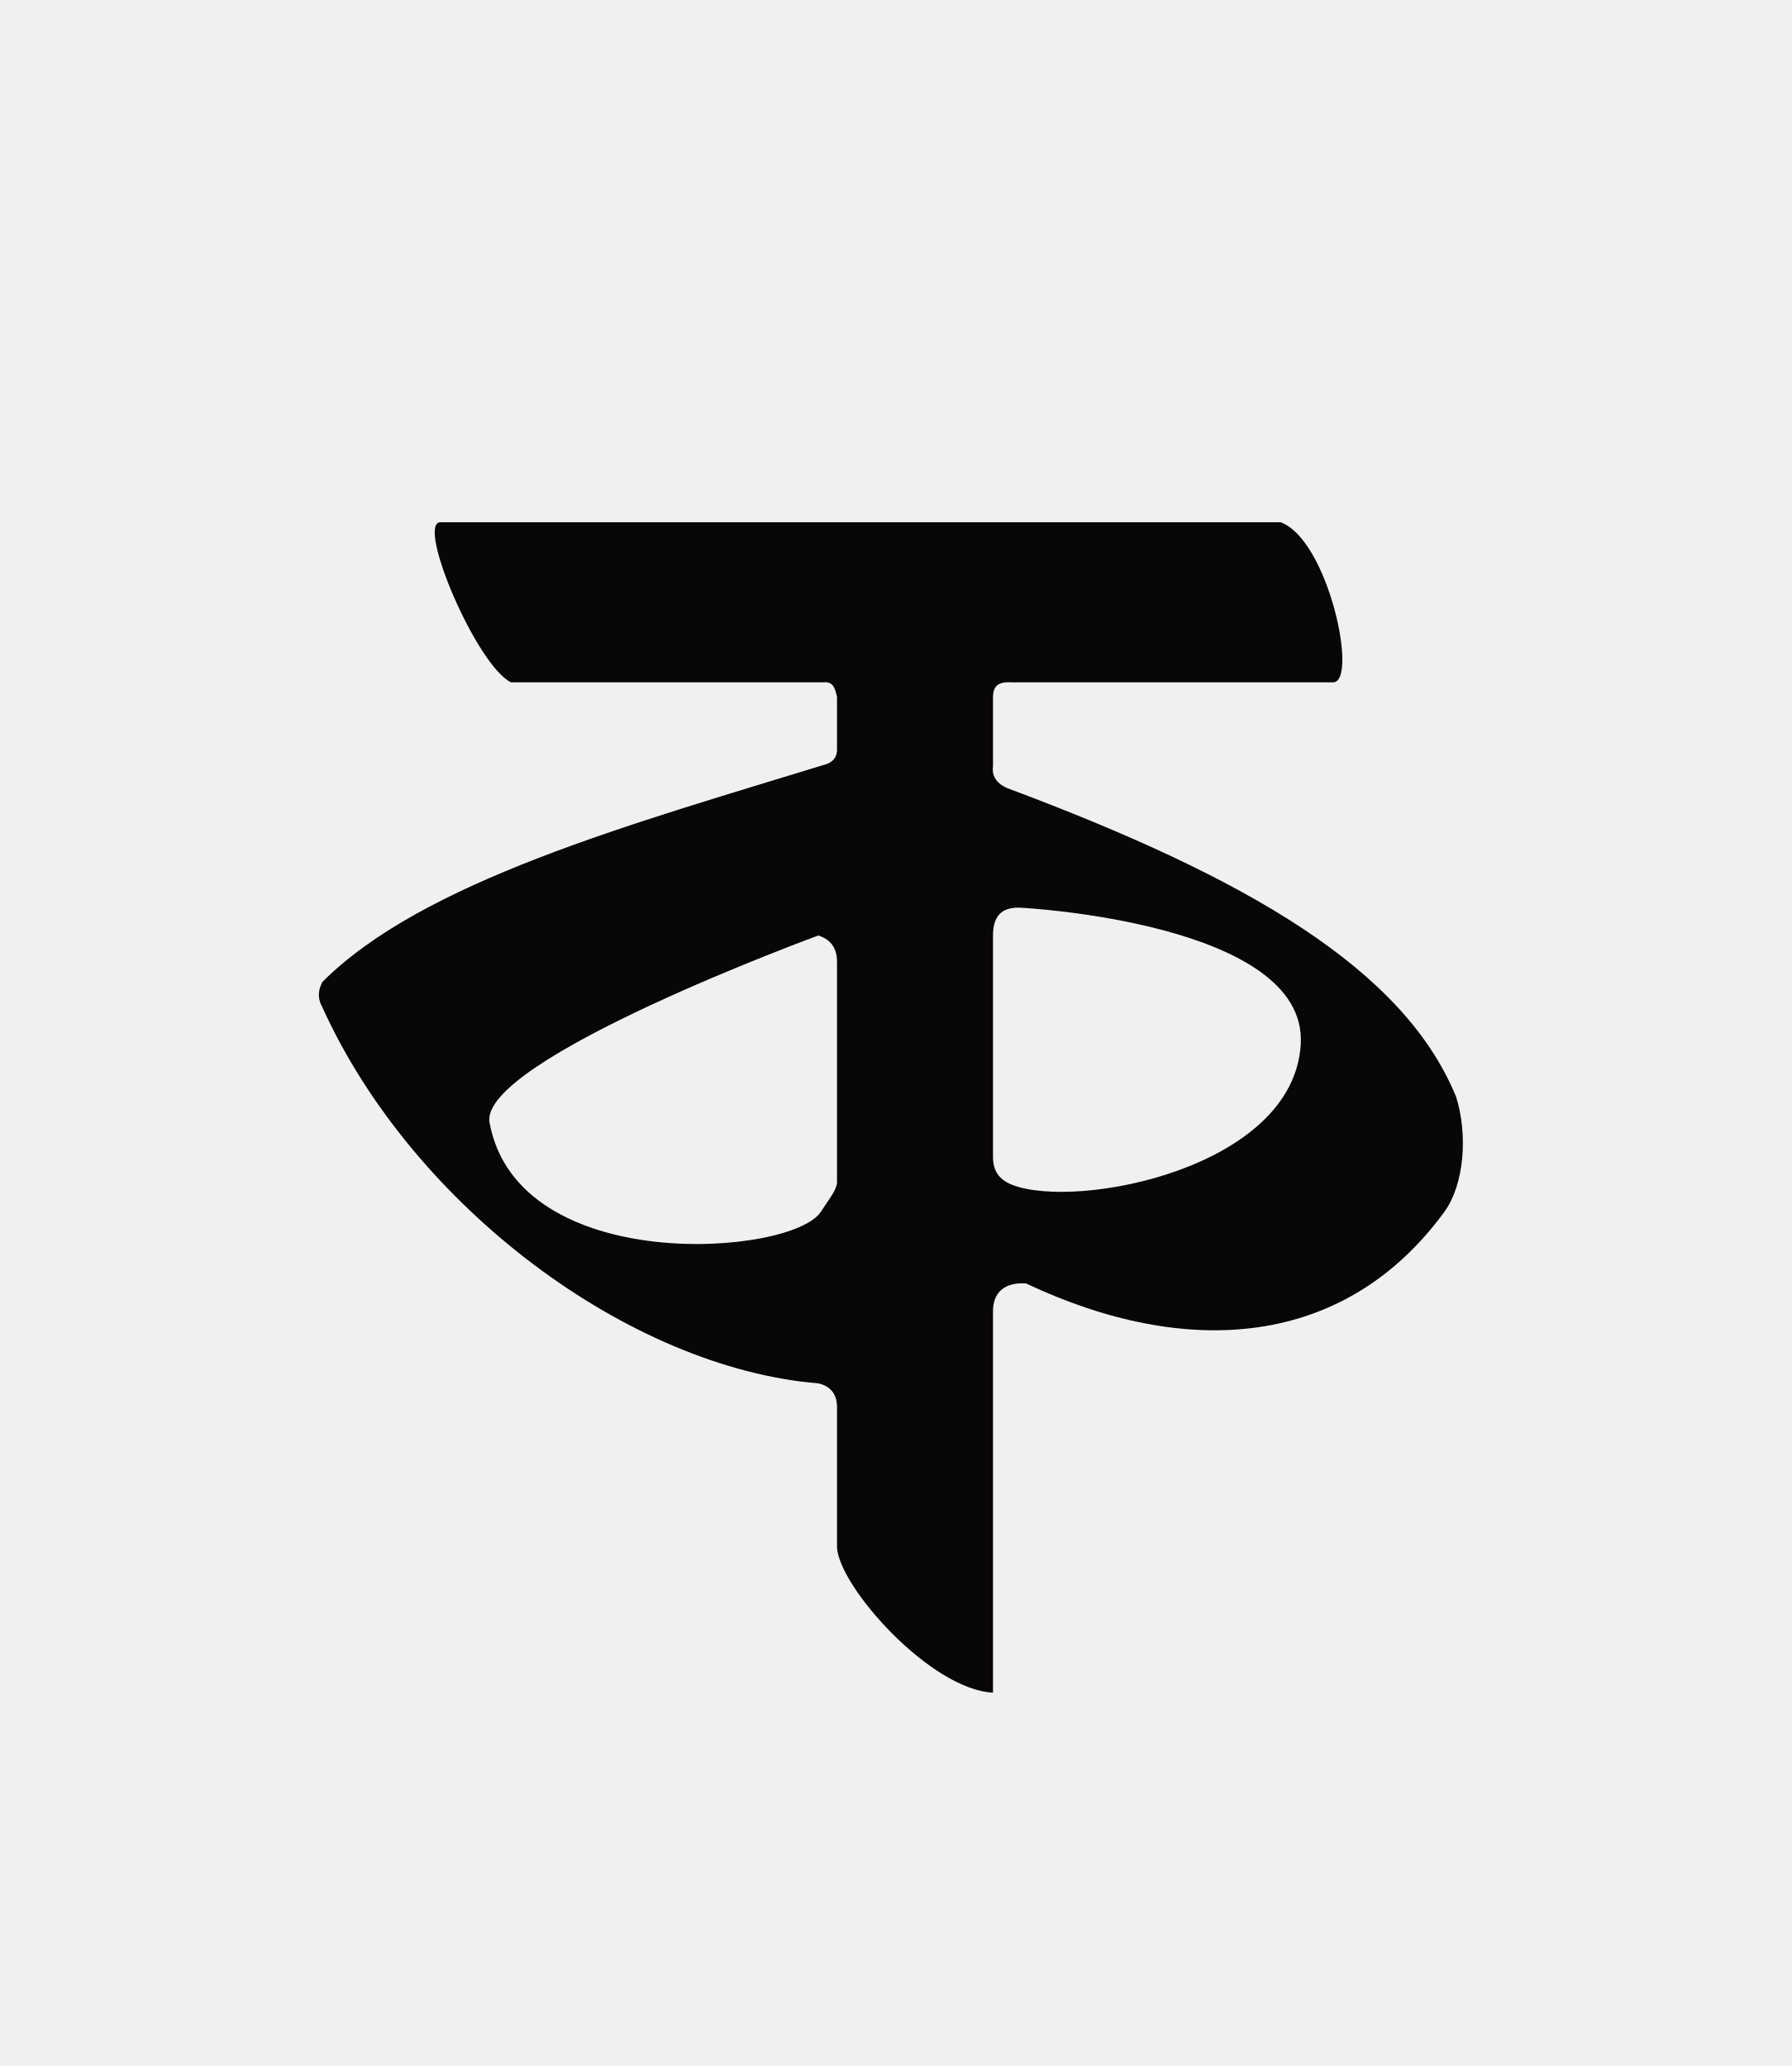
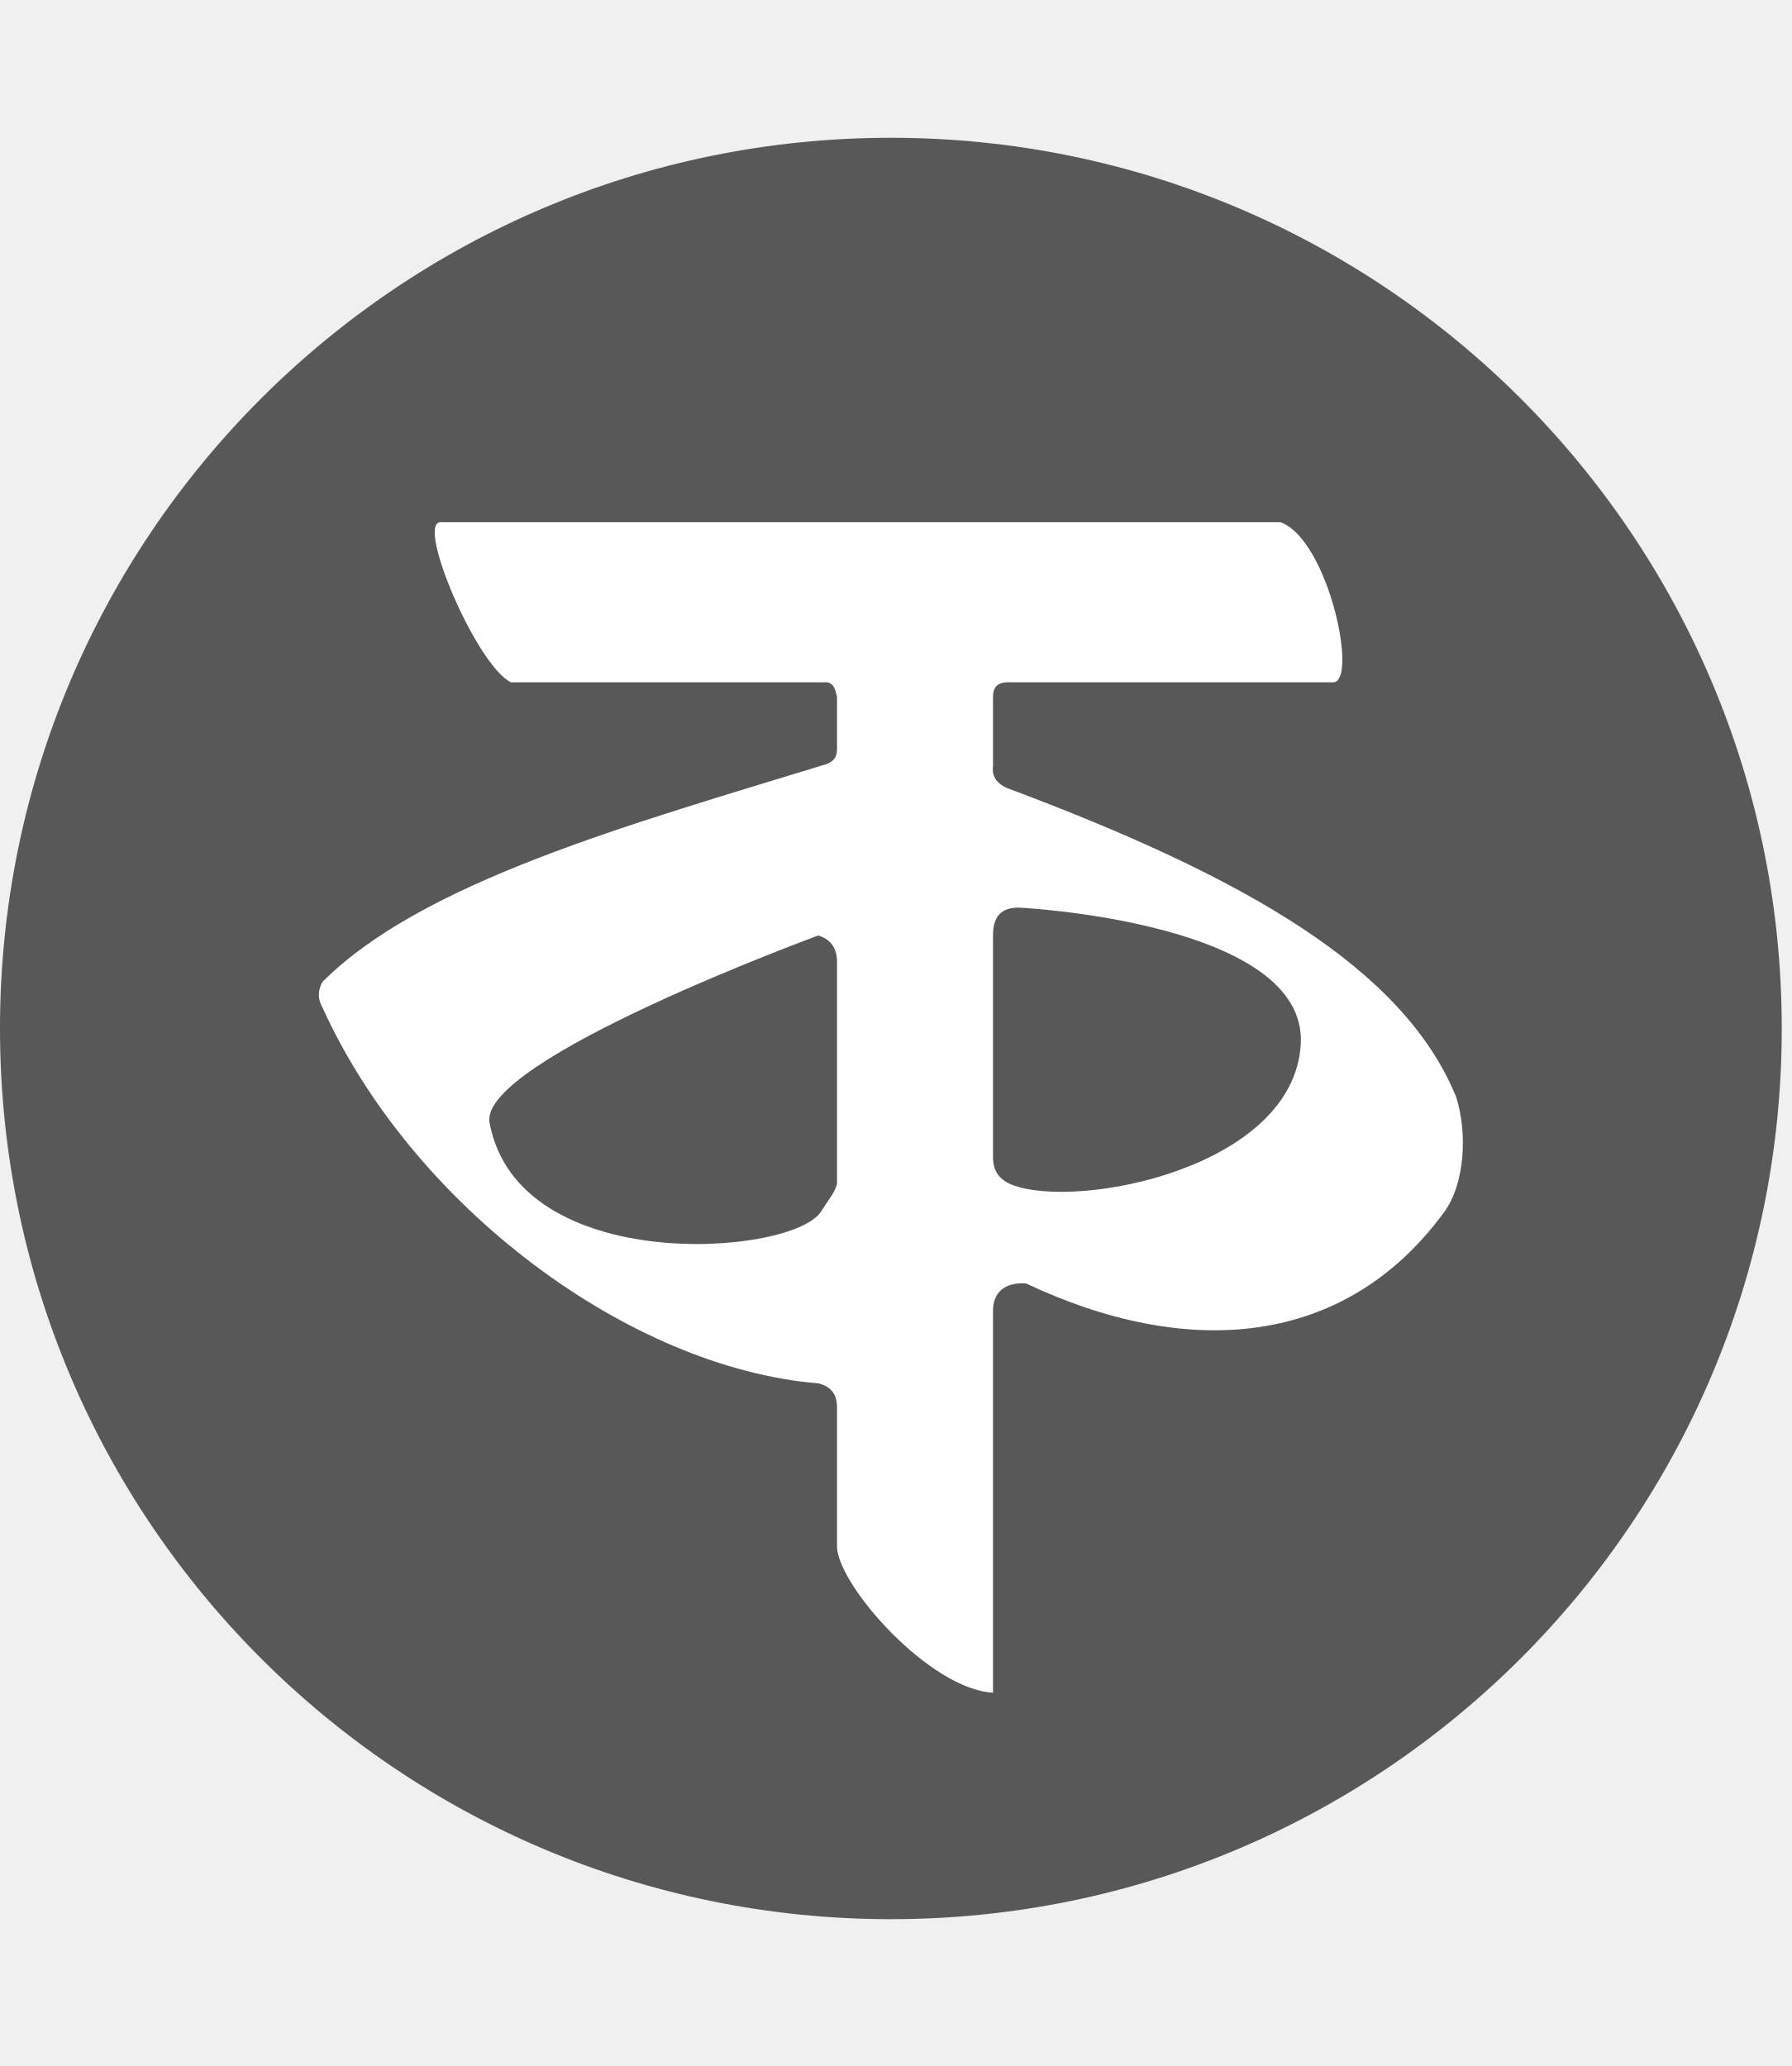
<svg xmlns="http://www.w3.org/2000/svg" width="100%" height="100%" viewBox="0 0 150 173" version="1.1" xml:space="preserve" style="fill-rule:evenodd;clip-rule:evenodd;stroke-linejoin:round;stroke-miterlimit:2;">
+   <g transform="matrix(1,0,0,1,0,3.39254)">
+     <circle cx="74.584" cy="82.729" r="74.584" style="fill:rgb(88,88,88);" />
+   </g>
  <g transform="matrix(0.789582,0,0,0.789582,20.6905,10.3348)">
-     <path d="M20.493,42.293L109.565,42.293C114.621,44.11 117.831,59.176 115.165,59.274L81.184,59.274C80.113,59.226 79.087,59.286 79.084,60.838L79.084,68.15C78.915,69.397 79.678,70.076 80.533,70.469C106.092,80.018 122.626,89.673 128.184,103.222C129.433,107.155 129.093,112.486 126.926,115.45C116.39,129.862 99.68,131.086 82.584,123.022C80.384,122.878 79.065,123.916 79.084,125.991L79.084,166.422C72.431,166.081 62.776,155.202 62.545,151.022L62.545,136.022C62.494,134.694 61.829,133.926 60.583,133.622C40.6,131.987 17.582,114.952 7.969,93.719C7.535,92.94 7.432,92.109 7.969,91.057C18.594,80.413 40.542,74.359 61.524,67.914C62.237,67.602 62.515,67.135 62.545,66.481L62.545,60.838C62.343,59.879 62.117,59.167 61.115,59.274L27.978,59.274C24.31,57.478 17.894,42.349 20.493,42.293ZM62.545,88.971L62.545,112.367C62.41,113.279 61.702,114.055 60.847,115.4C57.837,120.137 28.709,122.335 25.704,105.971C24.487,99.343 60.561,86.122 60.561,86.122C62.038,86.581 62.562,87.658 62.545,88.971ZM79.084,86.122L79.084,109.75C79.129,110.94 79.587,111.966 81.116,112.563C87.976,115.243 110.98,110.804 111.716,97.632C112.434,84.778 82.209,83.188 82.209,83.188C79.834,82.999 79.088,84.236 79.084,86.122Z" style="fill:rgb(9,6,6);" />
+     <path d="M20.493,42.293L109.565,42.293C114.621,44.11 117.831,59.176 115.165,59.274L81.184,59.274C80.113,59.226 79.087,59.286 79.084,60.838L79.084,68.15C78.915,69.397 79.678,70.076 80.533,70.469C106.092,80.018 122.626,89.673 128.184,103.222C129.433,107.155 129.093,112.486 126.926,115.45C116.39,129.862 99.68,131.086 82.584,123.022C80.384,122.878 79.065,123.916 79.084,125.991L79.084,166.422C72.431,166.081 62.776,155.202 62.545,151.022L62.545,136.022C62.494,134.694 61.829,133.926 60.583,133.622C40.6,131.987 17.582,114.952 7.969,93.719C7.535,92.94 7.432,92.109 7.969,91.057C18.594,80.413 40.542,74.359 61.524,67.914C62.237,67.602 62.515,67.135 62.545,66.481L62.545,60.838C62.343,59.879 62.117,59.167 61.115,59.274L27.978,59.274C24.31,57.478 17.894,42.349 20.493,42.293ZM62.545,88.971L62.545,112.367C62.41,113.279 61.702,114.055 60.847,115.4C57.837,120.137 28.709,122.335 25.704,105.971C24.487,99.343 60.561,86.122 60.561,86.122C62.038,86.581 62.562,87.658 62.545,88.971ZM79.084,86.122L79.084,109.75C79.129,110.94 79.587,111.966 81.116,112.563C87.976,115.243 110.98,110.804 111.716,97.632C112.434,84.778 82.209,83.188 82.209,83.188C79.834,82.999 79.088,84.236 79.084,86.122Z" style="fill:white;" />
  </g>
</svg>
